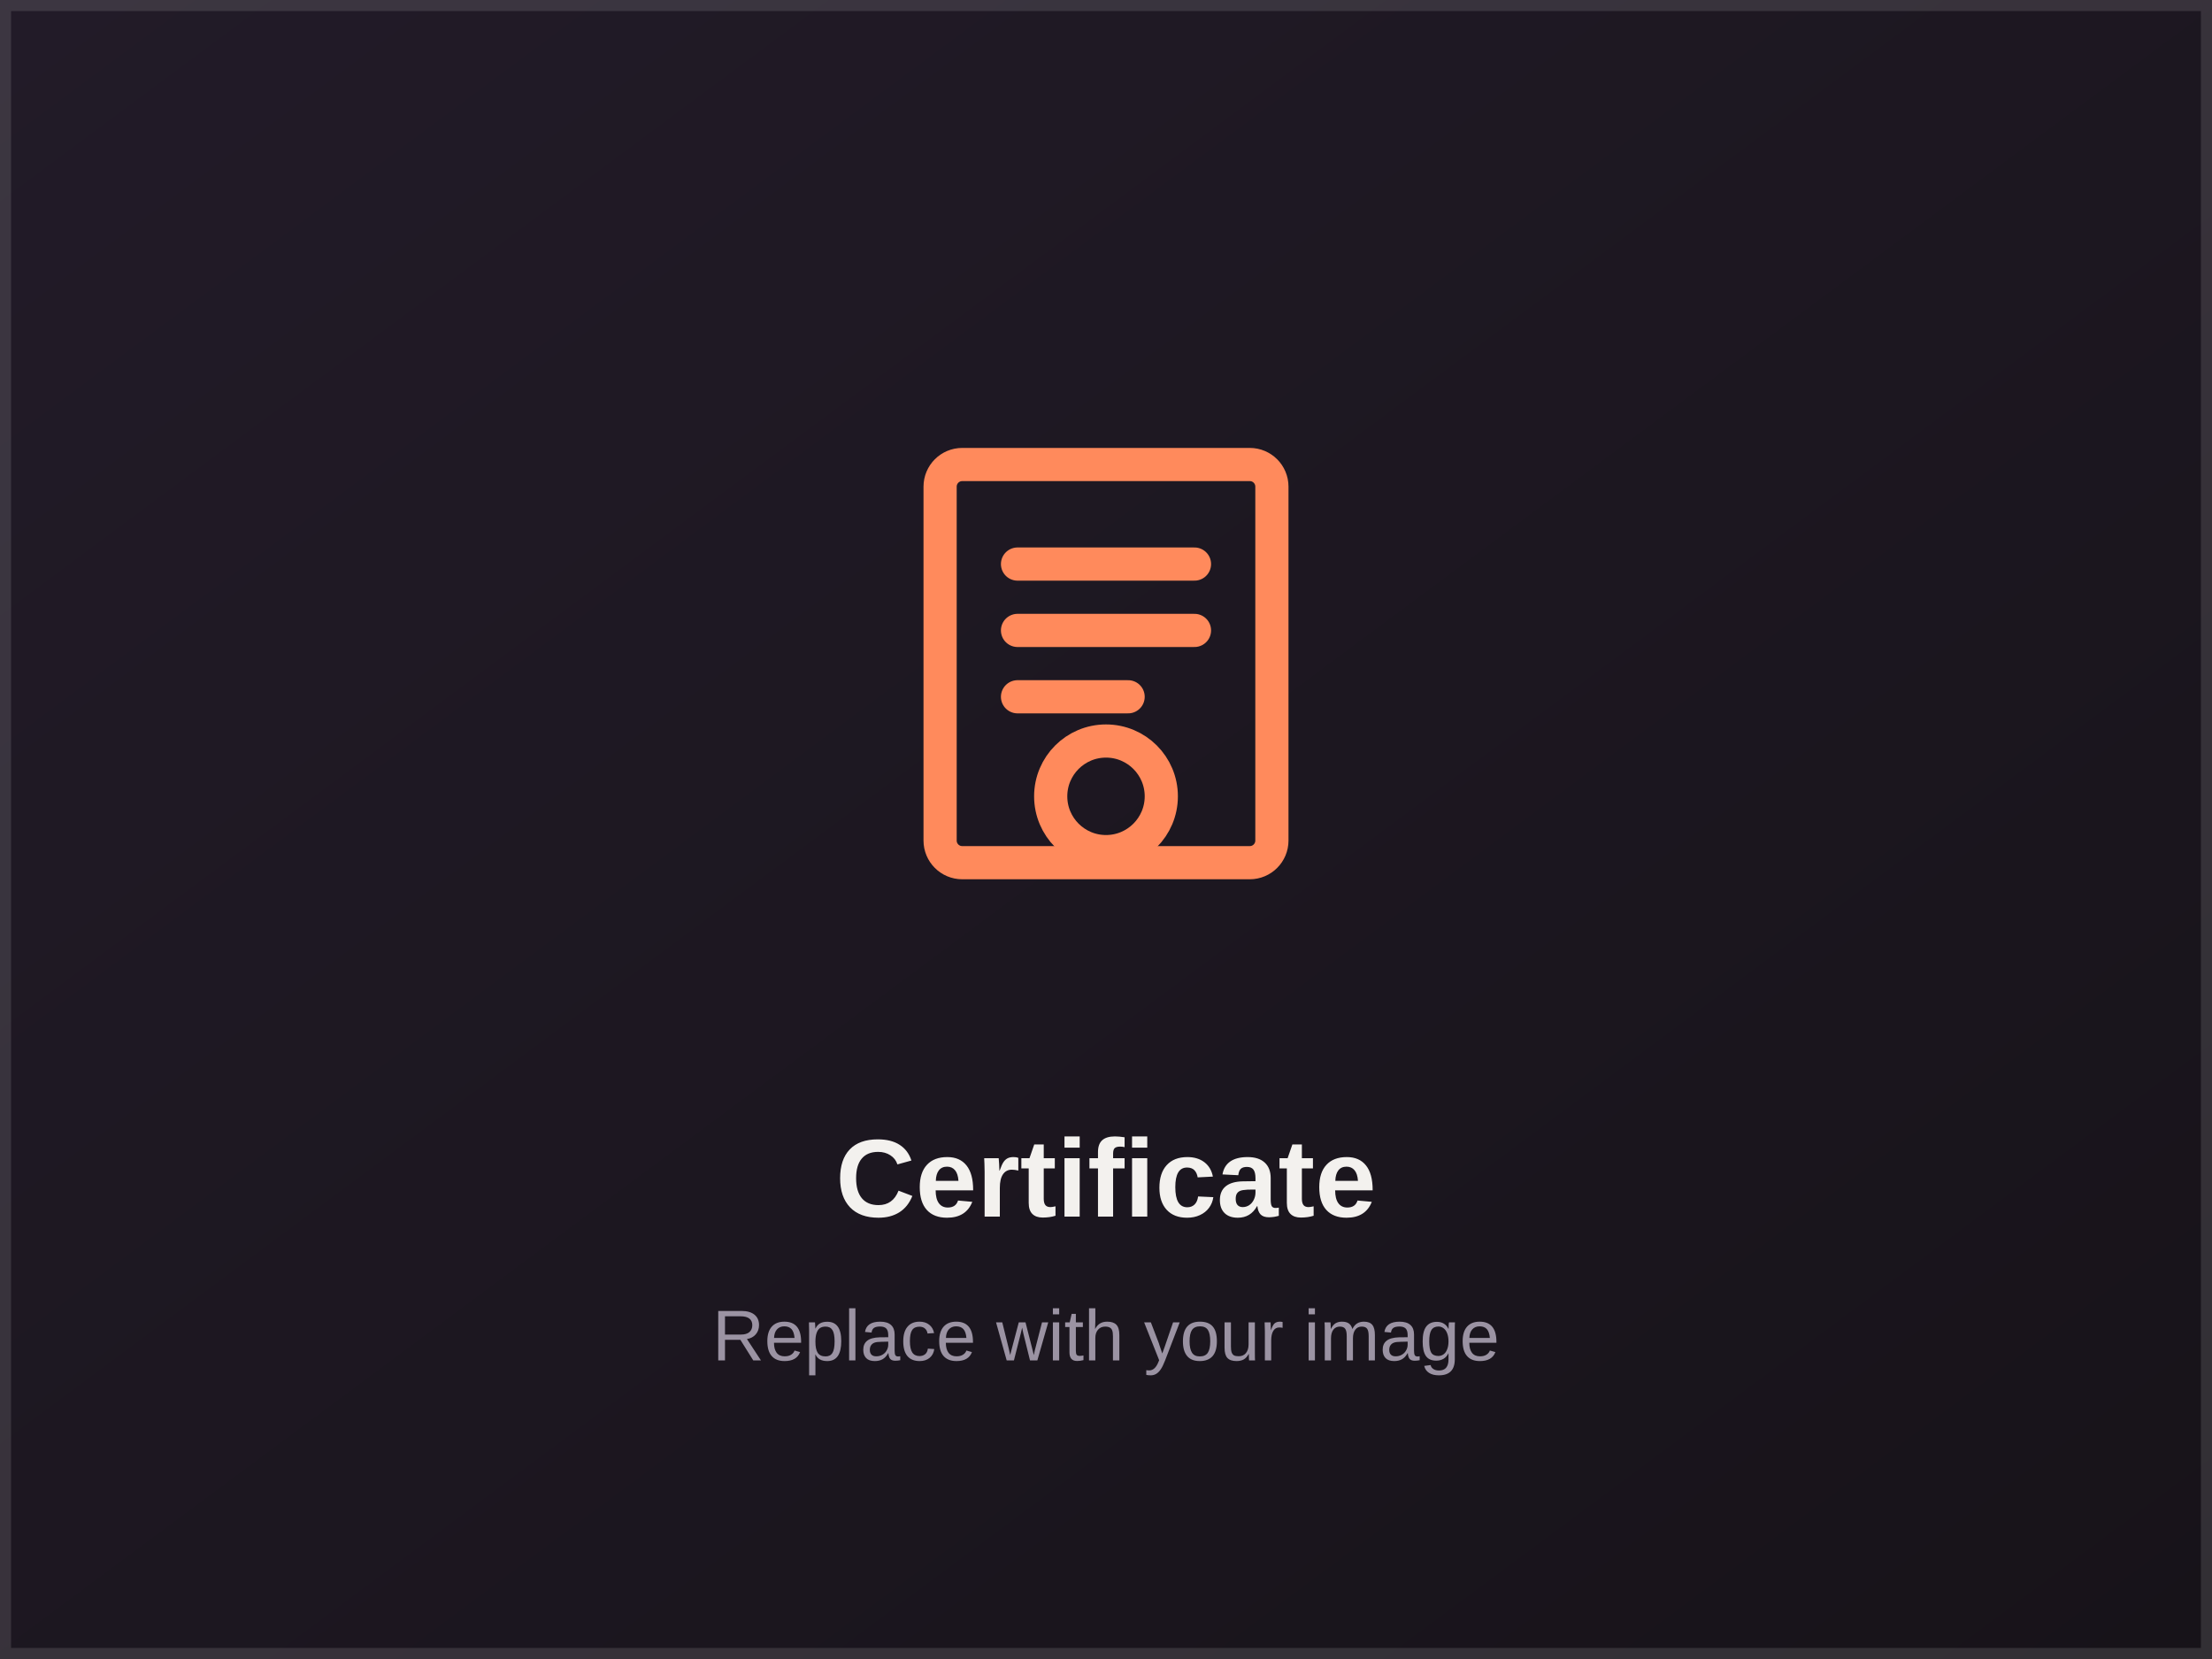
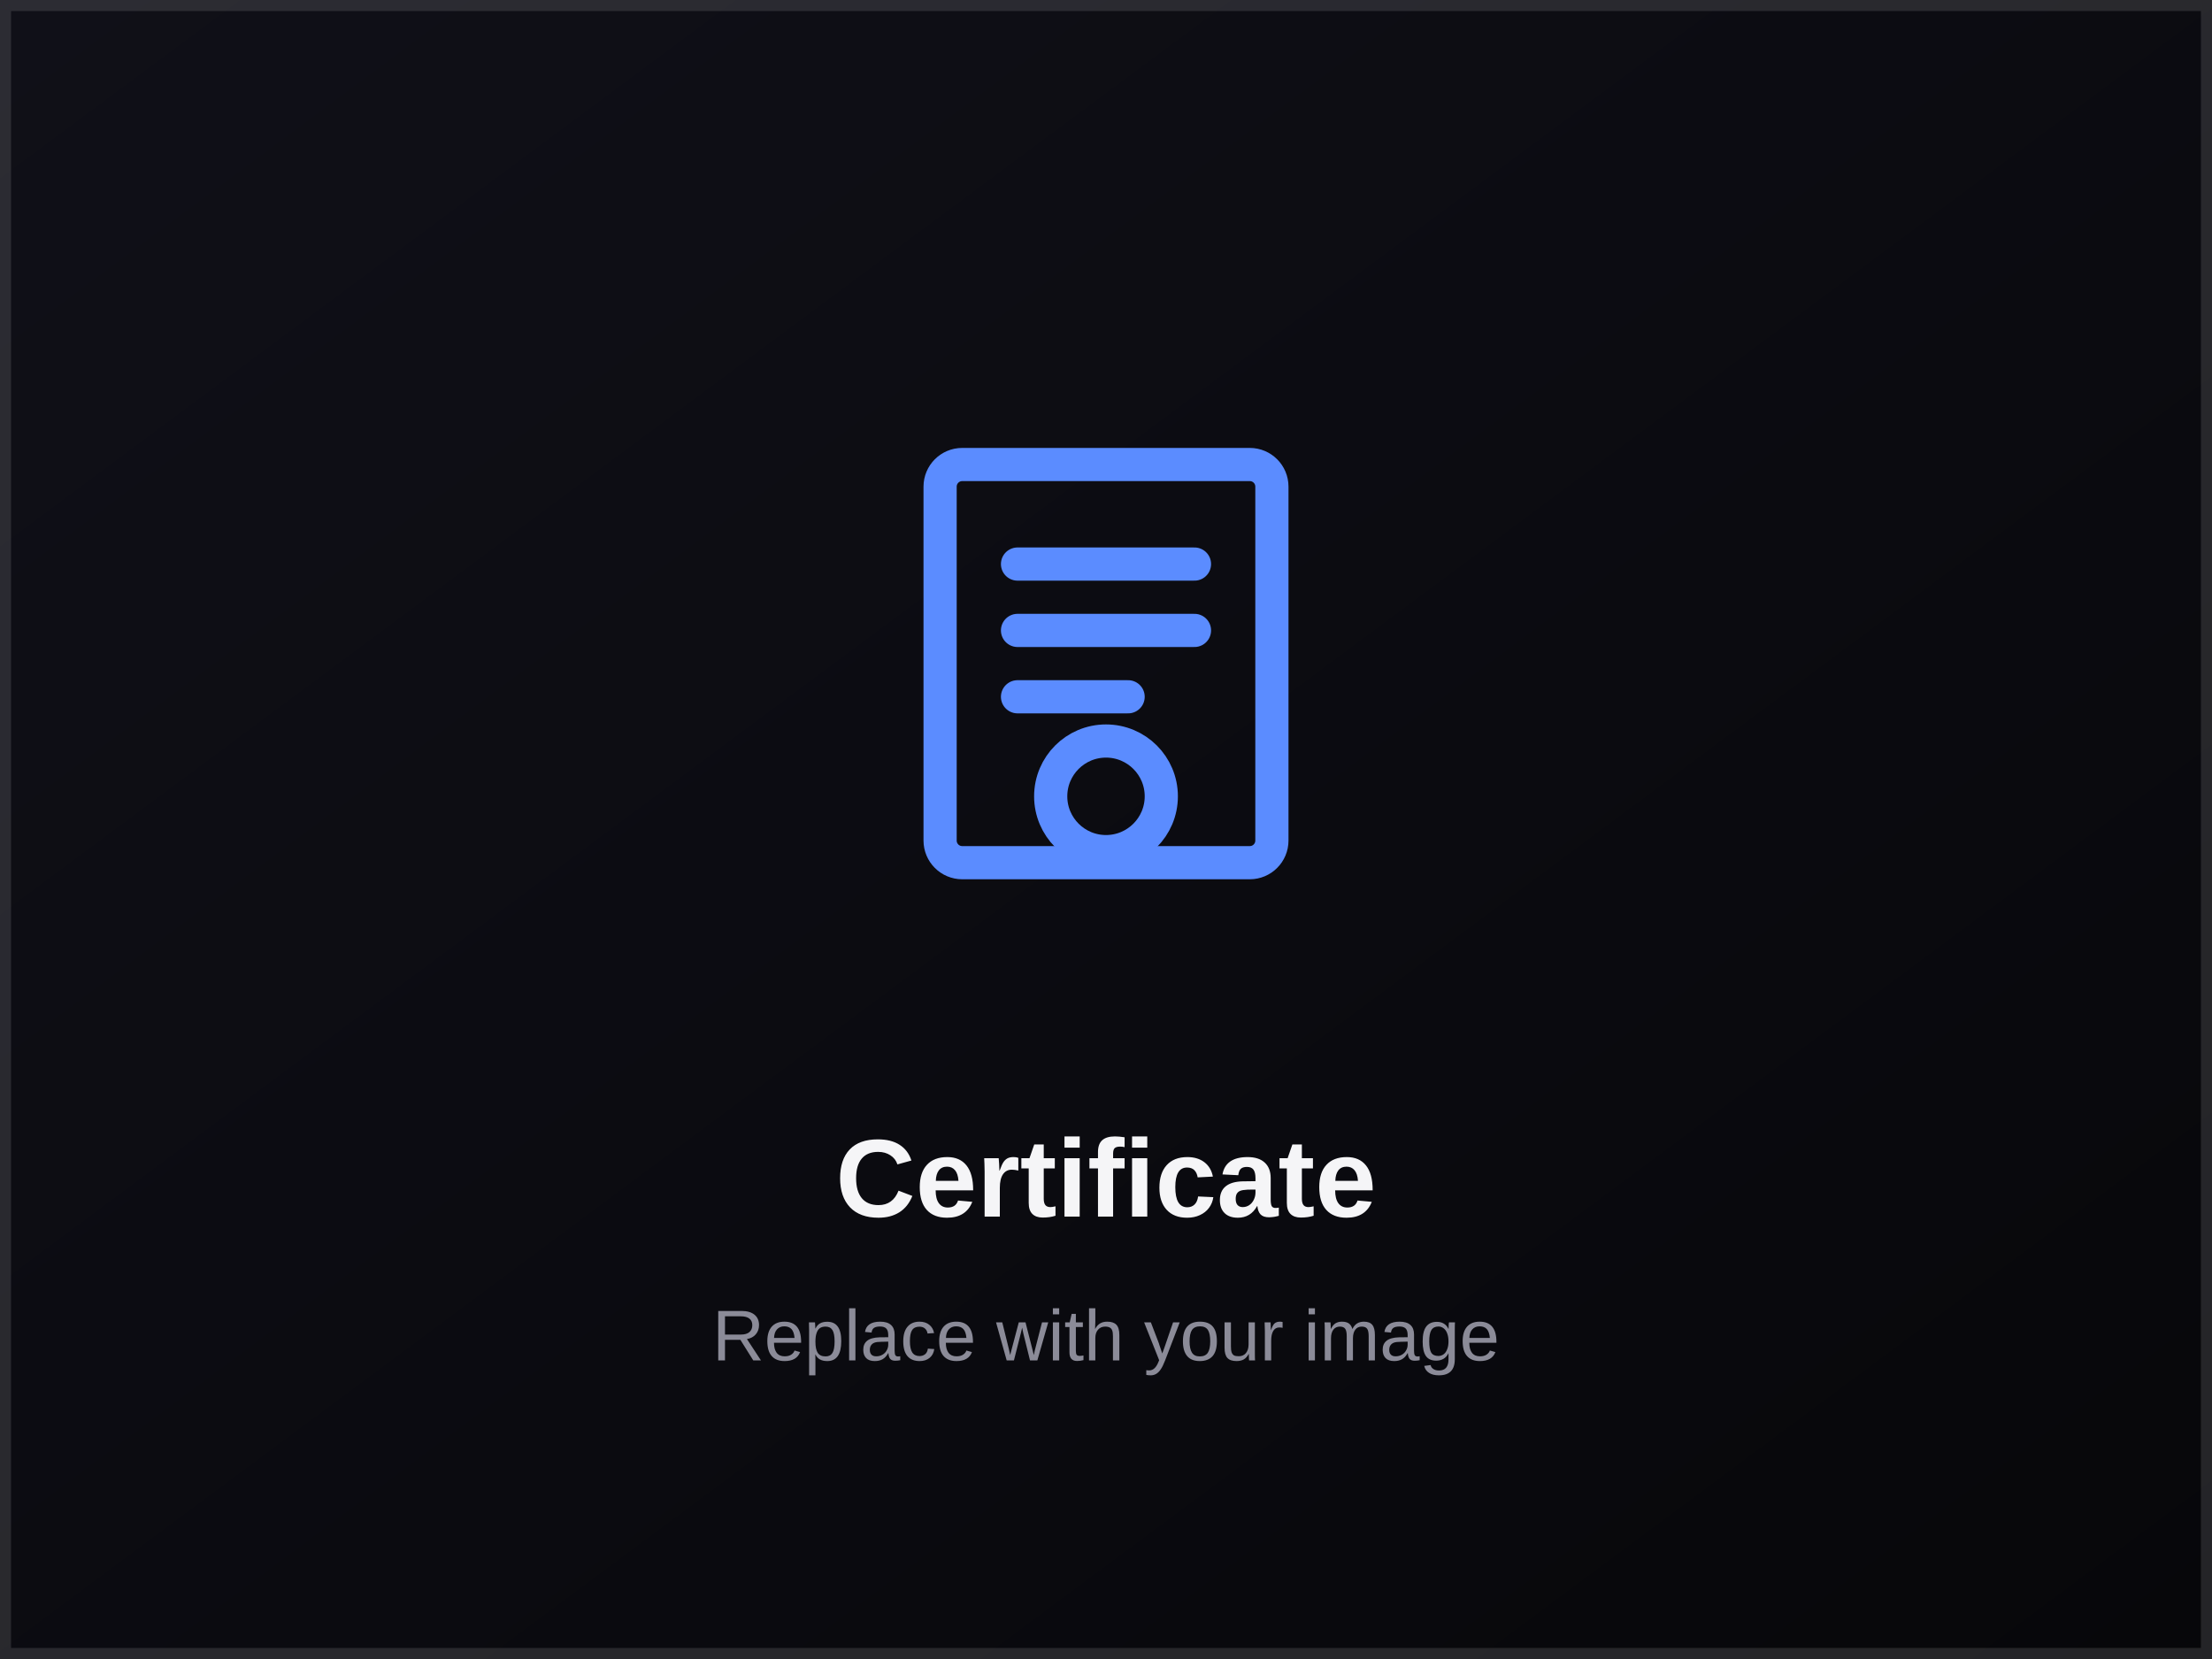
<svg xmlns="http://www.w3.org/2000/svg" viewBox="0 0 400 300" width="400" height="300">
  <defs>
    <linearGradient id="g" x1="0" y1="0" x2="1" y2="1">
-       <stop offset="0%" stop-color="#221b28" />
-       <stop offset="100%" stop-color="#171319" />
+       <stop offset="0%" stop-color="#101018" />
+       <stop offset="100%" stop-color="#07070a" />
    </linearGradient>
  </defs>
  <rect width="400" height="300" fill="url(#g)" />
  <rect x="1" y="1" width="398" height="298" fill="none" stroke="rgba(255,255,255,.12)" stroke-width="2" />
-   <g transform="translate(200,120)" fill="none" stroke="#ff8a5c" stroke-width="6" stroke-linecap="round" stroke-linejoin="round">
+   <g transform="translate(200,120)" fill="none" stroke="#5b8cff" stroke-width="6" stroke-linecap="round" stroke-linejoin="round">
    <rect x="-30" y="-36" width="60" height="72" rx="4" />
    <path d="M-16 -18 h32 M-16 -6 h32 M-16 6 h20" />
    <circle cx="0" cy="24" r="10" />
  </g>
-   <text x="200" y="220" font-family="Arial, sans-serif" font-size="20" font-weight="700" fill="#f3f1ee" text-anchor="middle">Certificate</text>
-   <text x="200" y="246" font-family="Arial, sans-serif" font-size="13" fill="#9b93a3" text-anchor="middle">Replace with your image</text>
+   <text x="200" y="220" font-family="Arial, sans-serif" font-size="20" font-weight="700" fill="#f5f5f7" text-anchor="middle">Certificate</text>
+   <text x="200" y="246" font-family="Arial, sans-serif" font-size="13" fill="#8b8b98" text-anchor="middle">Replace with your image</text>
</svg>
